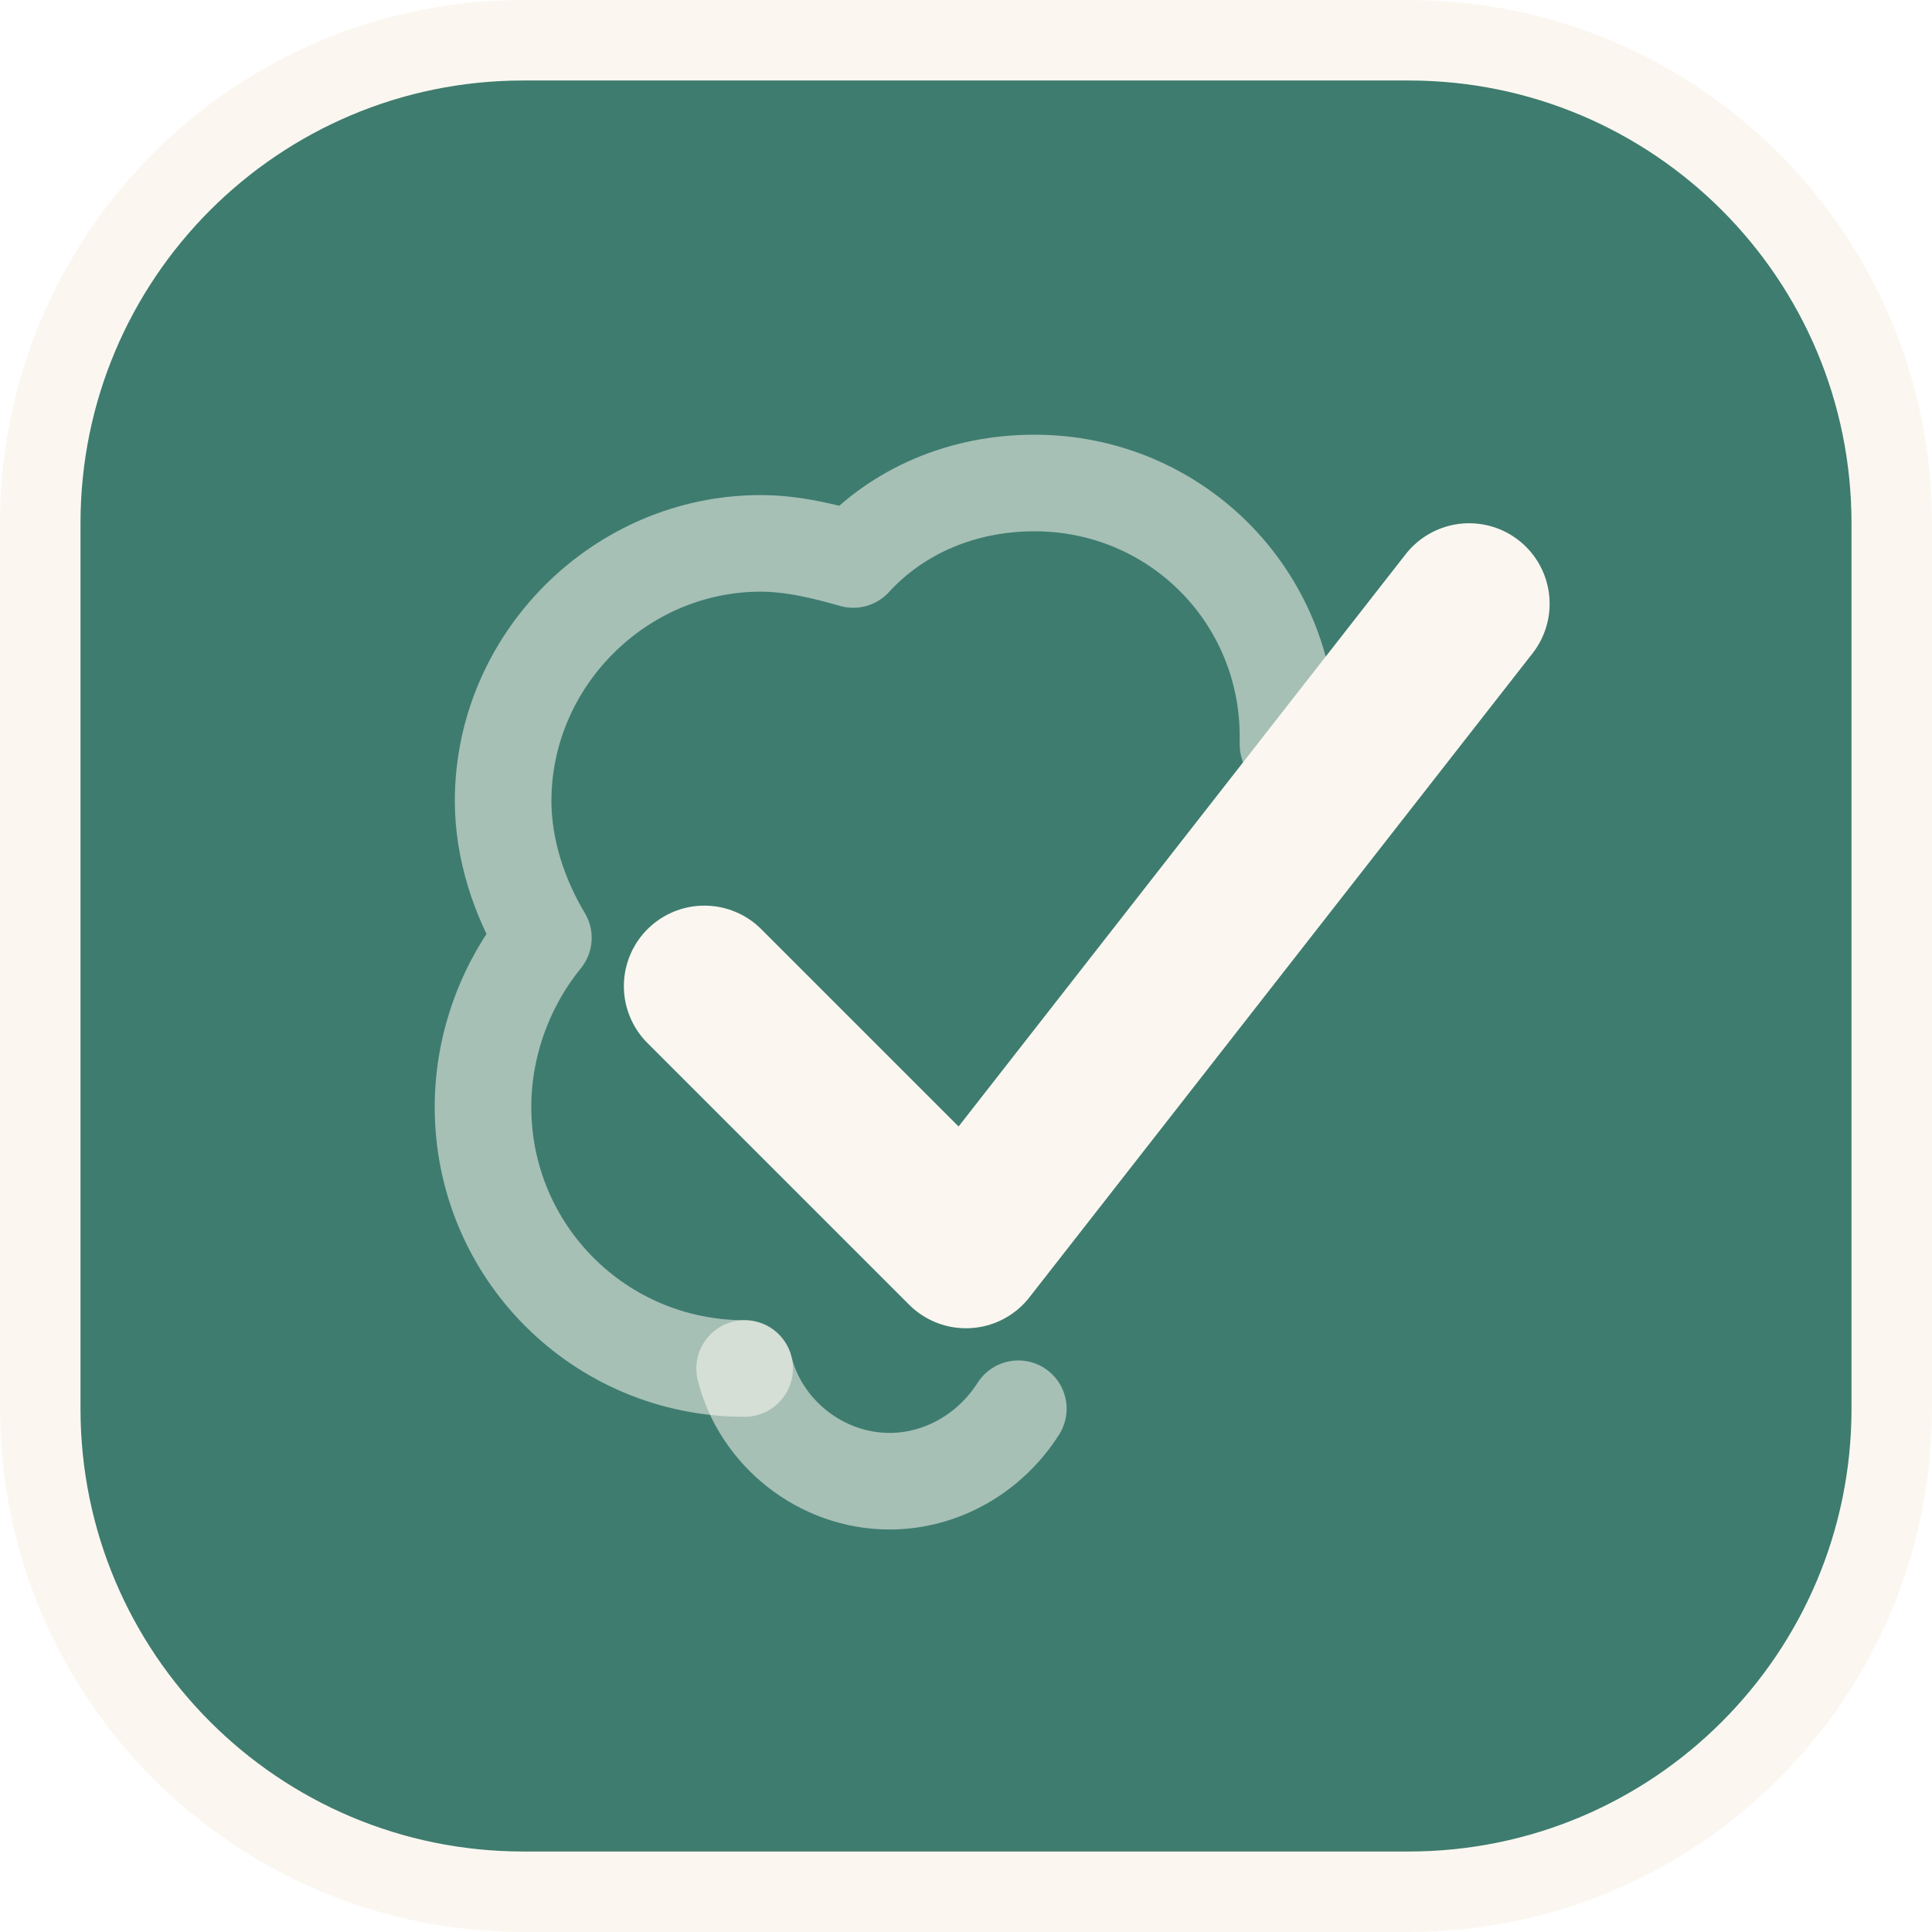
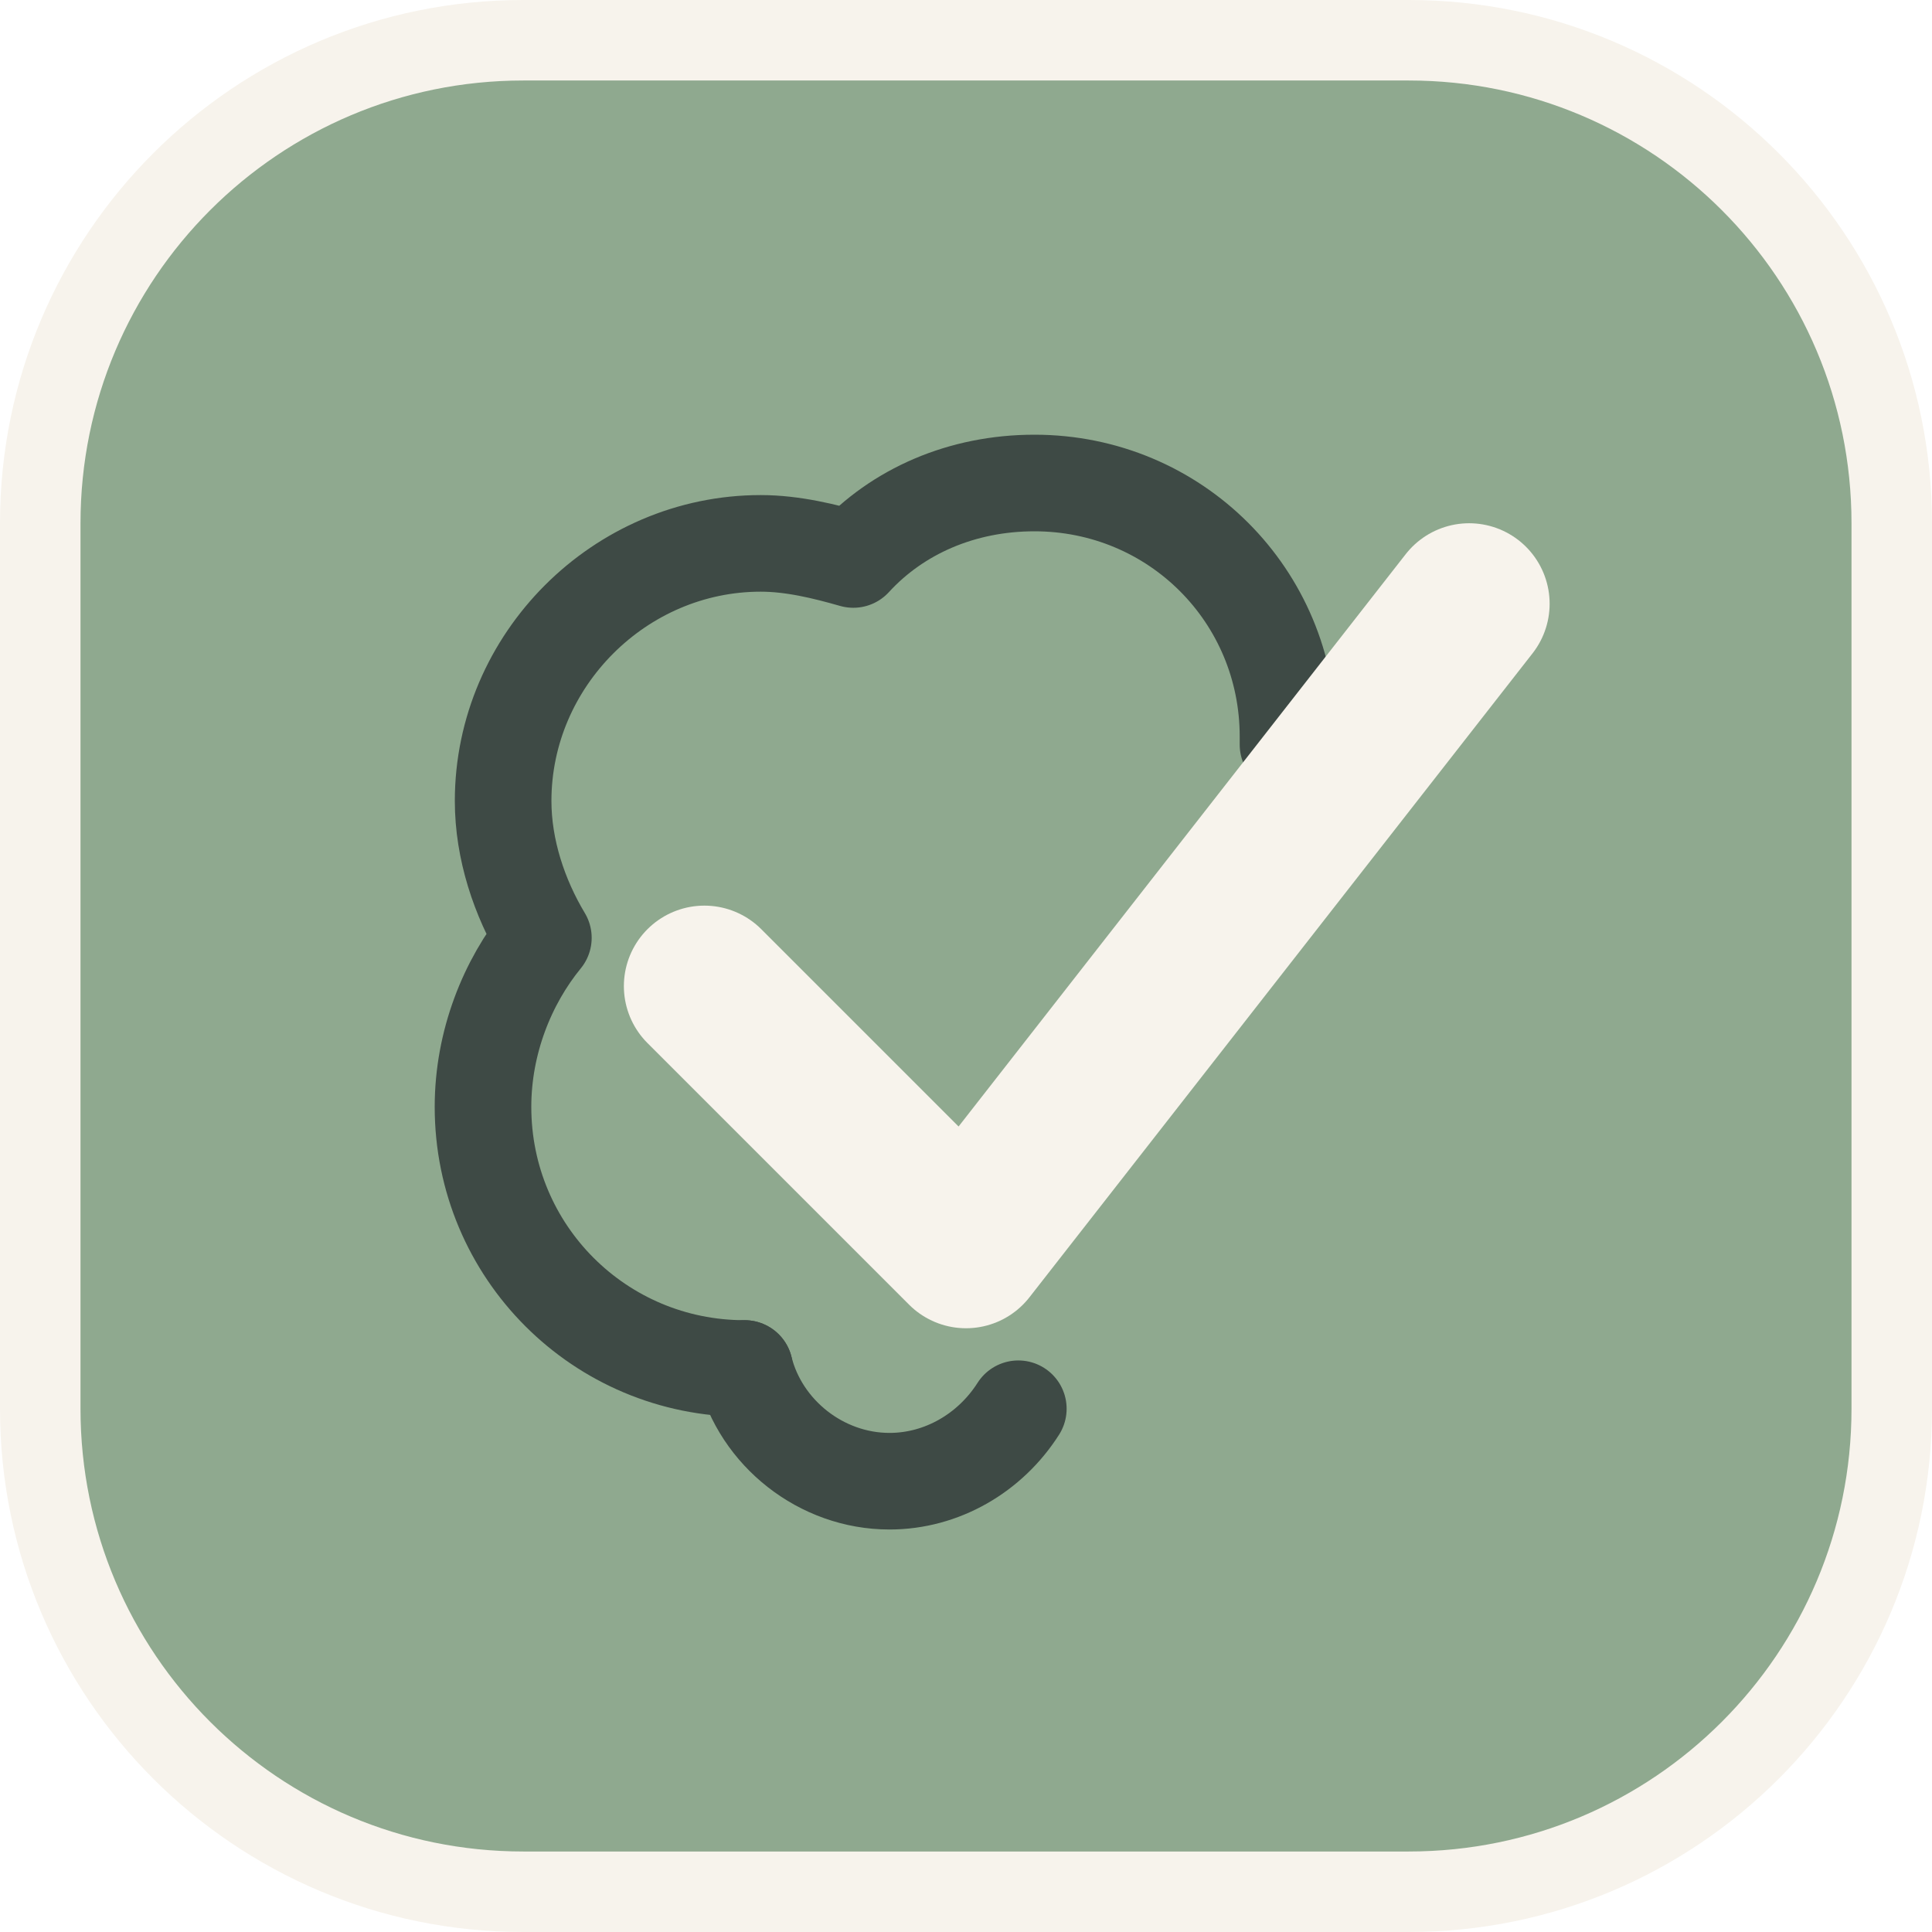
<svg xmlns="http://www.w3.org/2000/svg" viewBox="0 0 48 48" fill="none">
-   <rect x="1" y="1" width="46" height="46" rx="12" fill="#3E7C6F" />
-   <rect x="1" y="1" width="46" height="46" rx="12" stroke="#FBF7F0" stroke-width="2" />
-   <path d="M18.5 34c-3.6 0-6.5-2.9-6.5-6.5 0-1.6.6-3.1 1.5-4.2-.6-1-1-2.2-1-3.4 0-3.5 2.9-6.4 6.4-6.4.8 0 1.6.2 2.3.4C22.3 12.7 23.9 12 25.7 12c3.5 0 6.3 2.8 6.3 6.3v.2" stroke="#FBF7F0" stroke-width="2.4" stroke-linecap="round" stroke-linejoin="round" opacity="0.55" />
-   <path d="M18.5 34c.4 1.6 1.9 2.8 3.6 2.8 1.3 0 2.5-.7 3.2-1.8" stroke="#FBF7F0" stroke-width="2.4" stroke-linecap="round" stroke-linejoin="round" opacity="0.55" />
-   <path d="M17.5 24.5l6.5 6.5L36.5 15" stroke="#FBF7F0" stroke-width="4" stroke-linecap="round" stroke-linejoin="round" />
+   <rect x="1" y="1" width="46" height="46" rx="12" fill="#8FA98F" />
+   <rect x="1" y="1" width="46" height="46" rx="12" stroke="#F7F3EC" stroke-width="2" />
+   <path d="M18.5 34c-3.6 0-6.5-2.9-6.5-6.5 0-1.6.6-3.1 1.5-4.2-.6-1-1-2.2-1-3.4 0-3.5 2.9-6.4 6.4-6.4.8 0 1.6.2 2.3.4C22.3 12.7 23.9 12 25.7 12c3.5 0 6.3 2.8 6.3 6.3v.2" stroke="#3E4A45" stroke-width="2.4" stroke-linecap="round" stroke-linejoin="round" />
+   <path d="M18.5 34c.4 1.6 1.9 2.8 3.6 2.8 1.3 0 2.5-.7 3.2-1.8" stroke="#3E4A45" stroke-width="2.4" stroke-linecap="round" stroke-linejoin="round" />
+   <path d="M17.5 24.5l6.5 6.5L36.5 15" stroke="#F7F3EC" stroke-width="4" stroke-linecap="round" stroke-linejoin="round" />
</svg>
